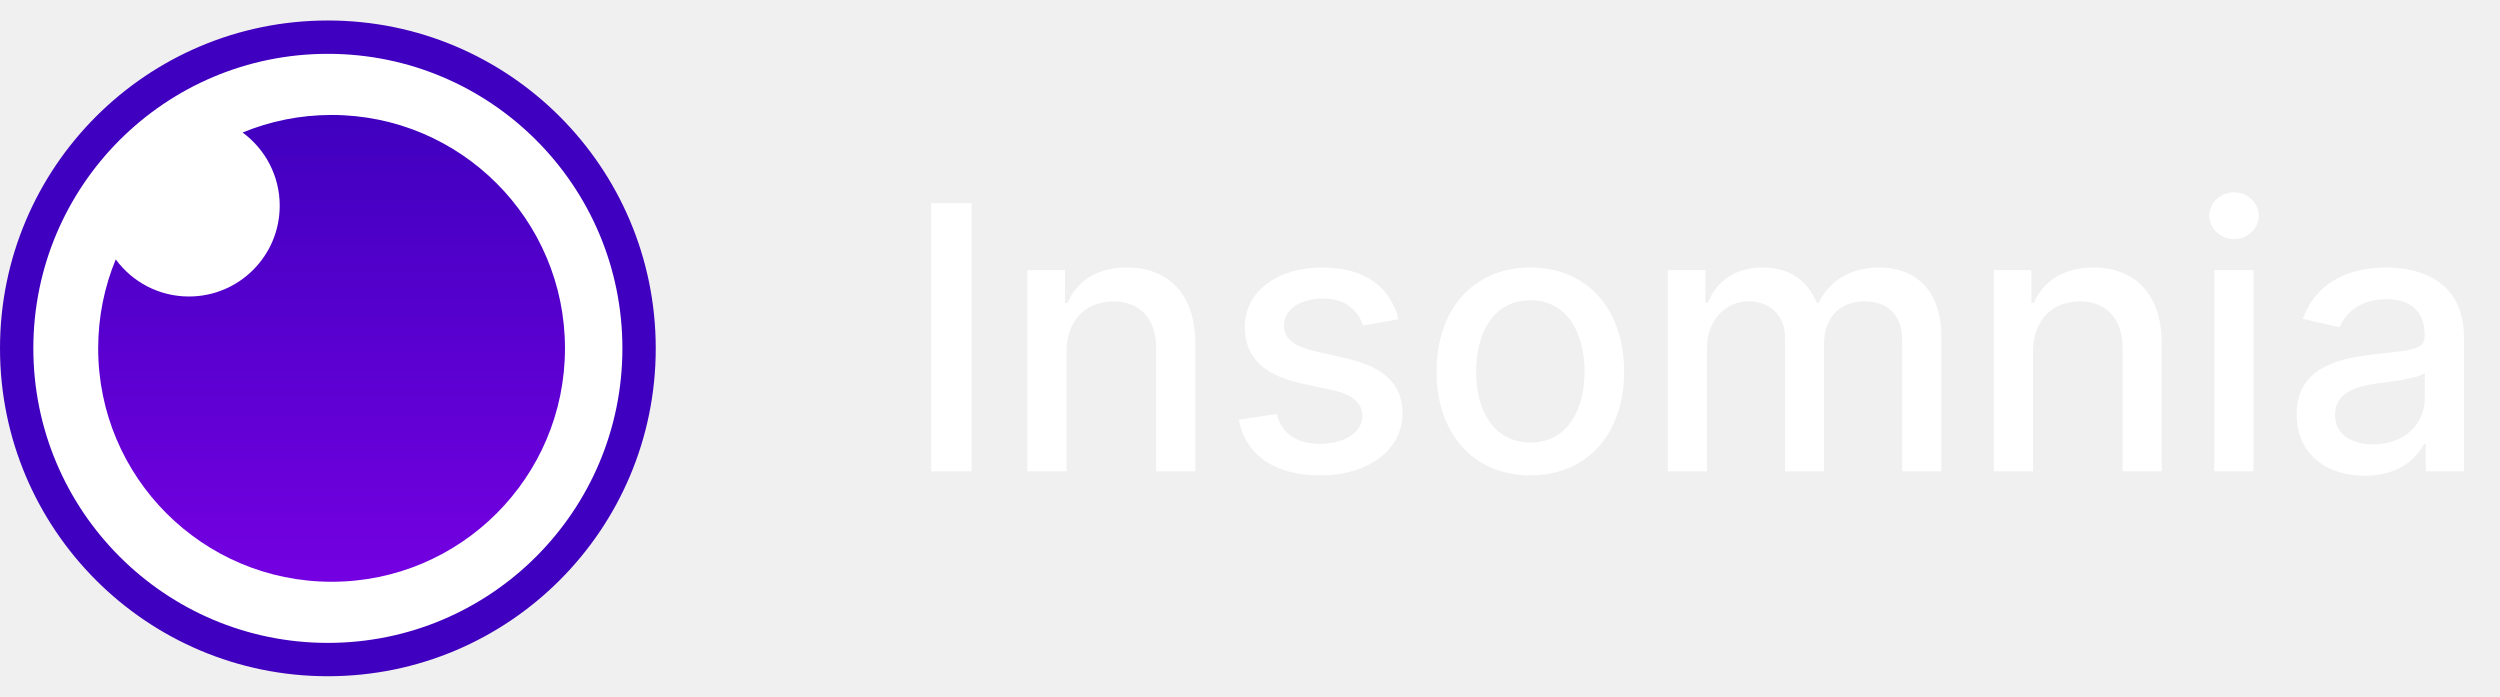
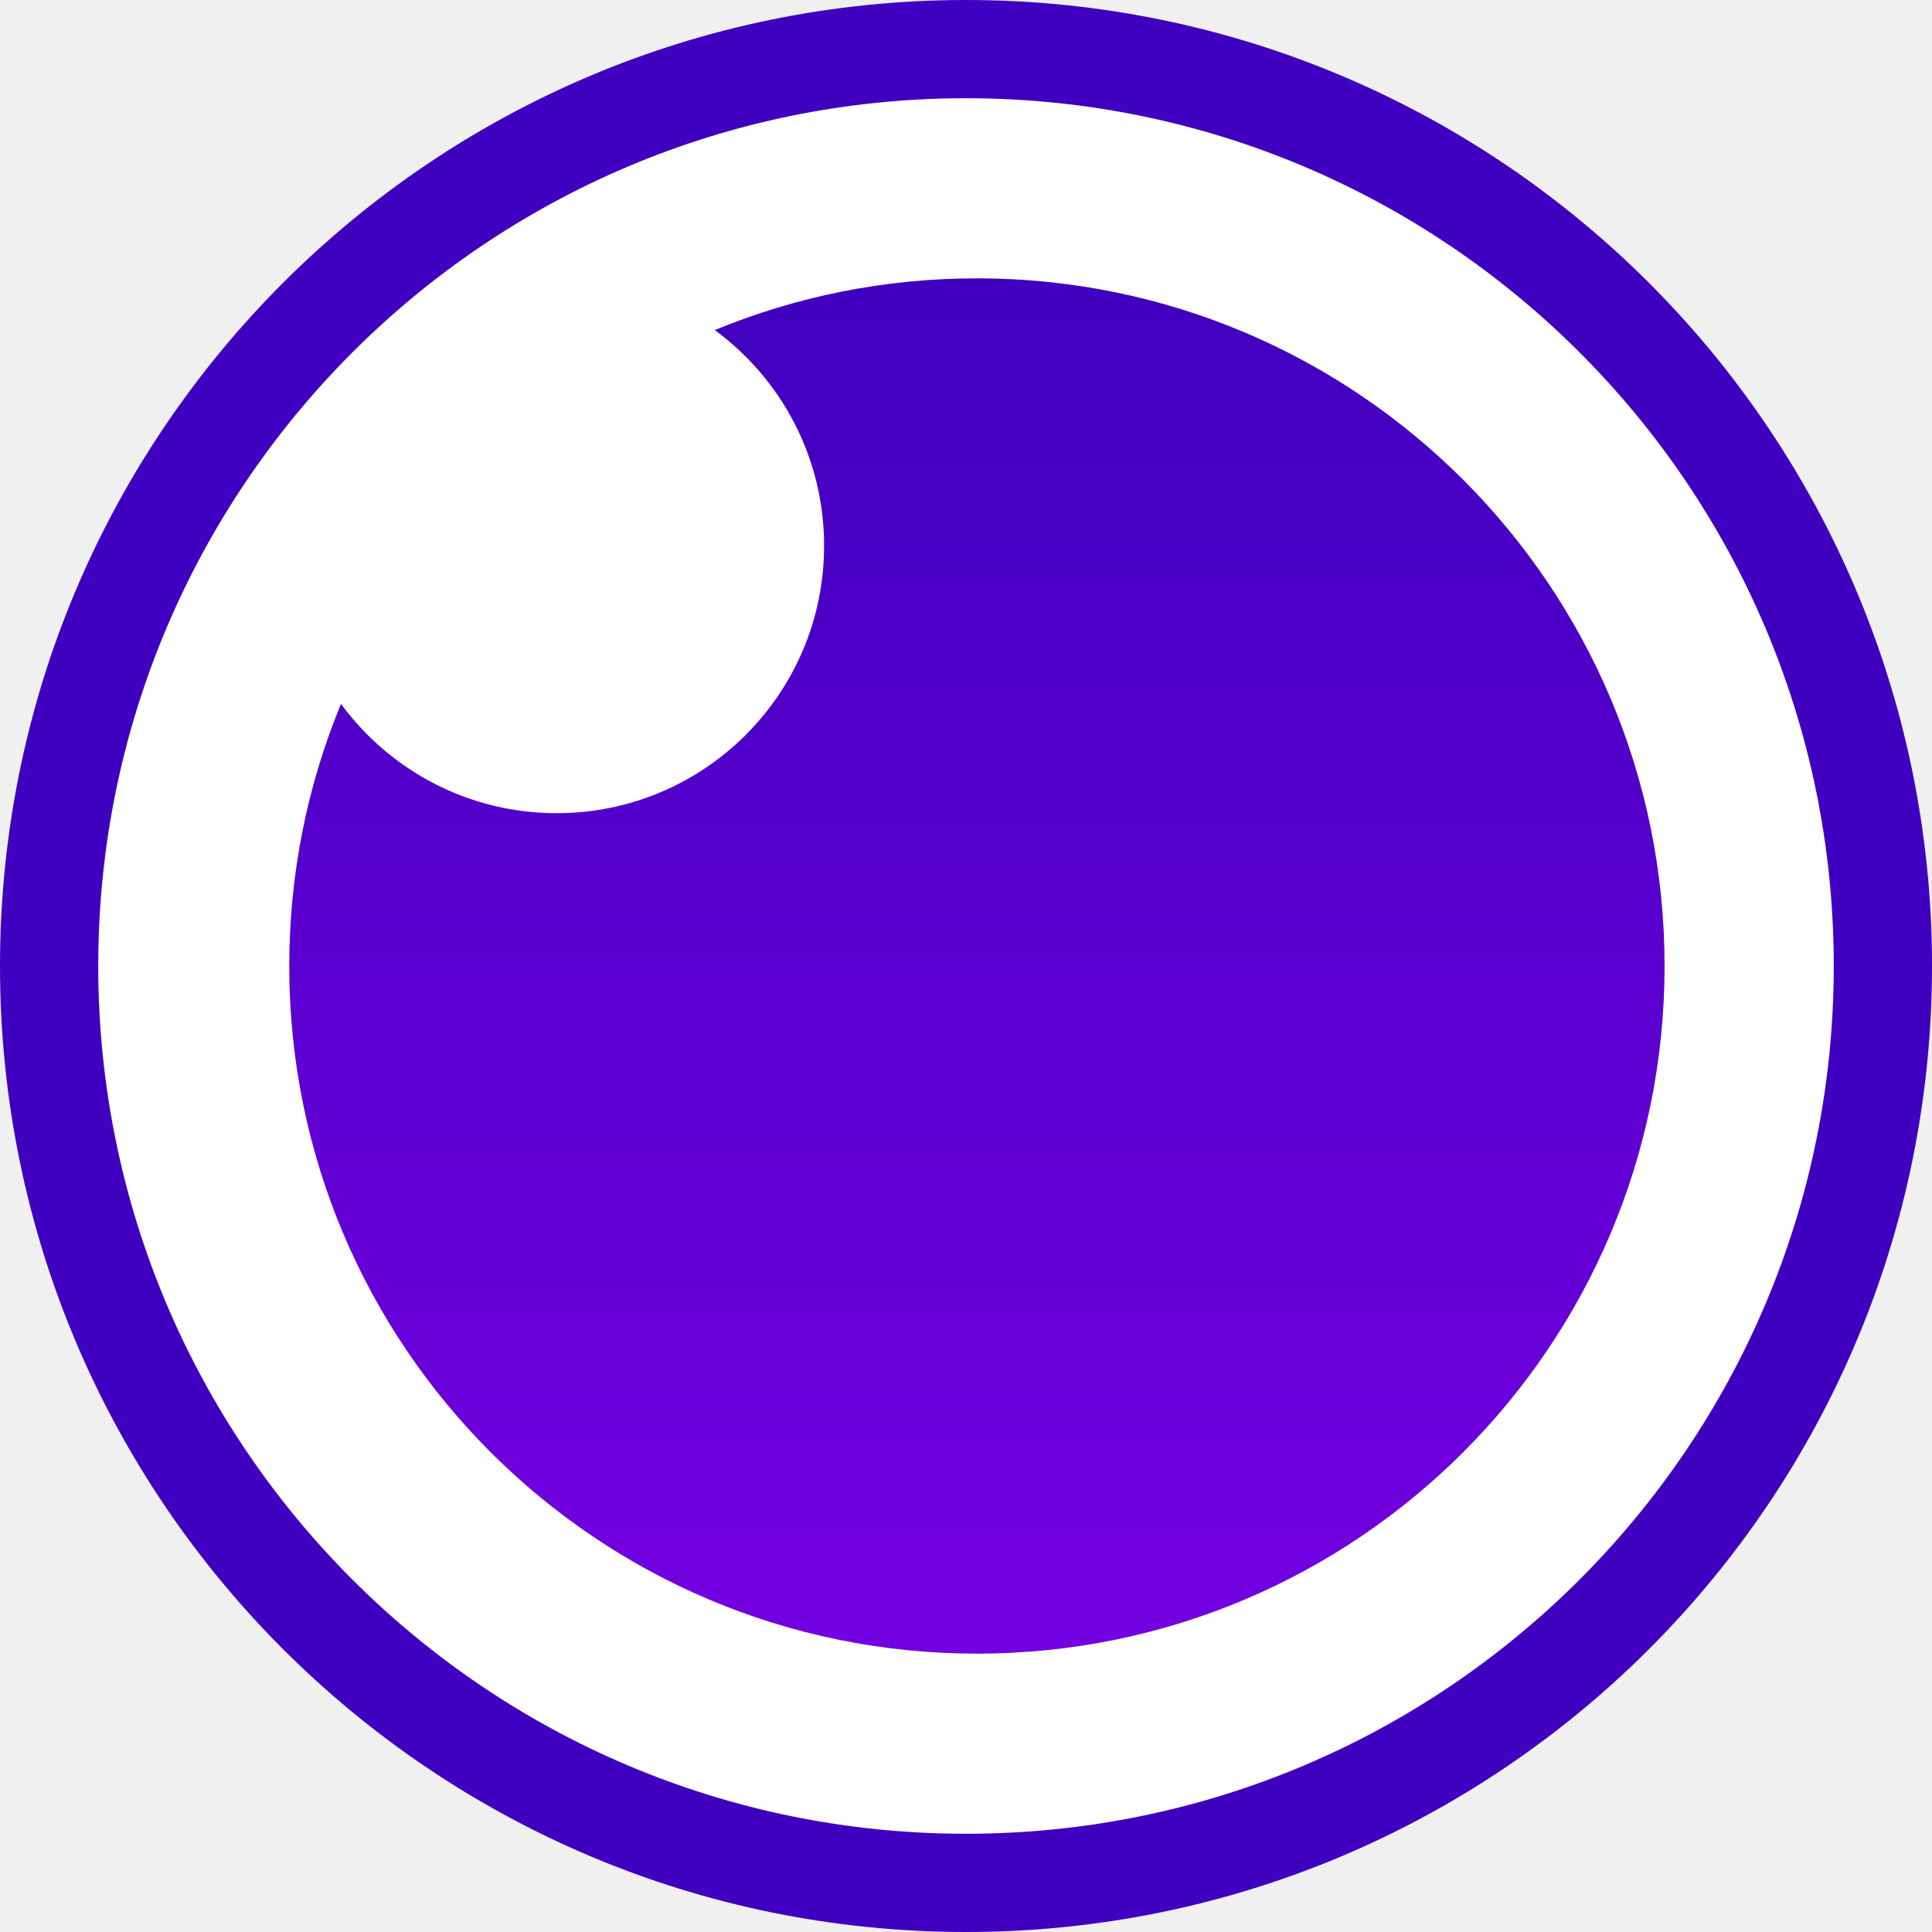
- <svg xmlns="http://www.w3.org/2000/svg" width="122" height="34" viewBox="0 0 122 34" fill="none">
-   <path d="M16 32.187C24.387 32.187 31.186 25.387 31.186 17C31.186 8.613 24.387 1.814 16 1.814C7.613 1.814 0.813 8.613 0.813 17C0.813 25.387 7.613 32.187 16 32.187Z" fill="white" />
-   <path d="M16 1C7.163 1 0 8.163 0 17C0 25.837 7.163 33 16 33C24.837 33 32 25.837 32 17C32 8.163 24.837 1 16 1ZM16 2.627C23.938 2.627 30.373 9.062 30.373 17C30.373 24.938 23.938 31.373 16 31.373C8.062 31.373 1.627 24.938 1.627 17C1.627 9.062 8.062 2.627 16 2.627Z" fill="#4000BF" />
-   <path fill-rule="evenodd" clip-rule="evenodd" d="M16.181 5.61C22.471 5.61 27.571 10.71 27.571 17C27.571 23.291 22.471 28.39 16.181 28.39C9.89 28.39 4.791 23.291 4.791 17C4.791 15.463 5.096 13.996 5.648 12.659C6.454 13.756 7.754 14.469 9.22 14.469C11.667 14.469 13.65 12.486 13.65 10.04C13.65 8.573 12.937 7.273 11.839 6.467C13.177 5.915 14.643 5.61 16.181 5.61Z" fill="url(#paint0_linear)" />
-   <path d="M47.413 9.909H45.438V23H47.413V9.909ZM52.048 17.171C52.048 15.604 53.006 14.71 54.336 14.71C55.633 14.71 56.42 15.56 56.42 16.985V23H58.331V16.755C58.331 14.326 56.995 13.054 54.988 13.054C53.511 13.054 52.546 13.738 52.092 14.78H51.971V13.182H50.136V23H52.048V17.171ZM68.251 15.579C67.855 14.051 66.66 13.054 64.538 13.054C62.32 13.054 60.747 14.224 60.747 15.962C60.747 17.356 61.591 18.283 63.432 18.692L65.094 19.056C66.04 19.267 66.481 19.689 66.481 20.303C66.481 21.063 65.669 21.658 64.416 21.658C63.272 21.658 62.537 21.166 62.307 20.2L60.459 20.482C60.779 22.22 62.224 23.198 64.429 23.198C66.8 23.198 68.443 21.939 68.443 20.162C68.443 18.775 67.561 17.918 65.758 17.503L64.199 17.145C63.119 16.889 62.652 16.525 62.658 15.86C62.652 15.106 63.47 14.569 64.557 14.569C65.746 14.569 66.296 15.227 66.519 15.886L68.251 15.579ZM74.68 23.198C77.448 23.198 79.257 21.172 79.257 18.136C79.257 15.08 77.448 13.054 74.68 13.054C71.912 13.054 70.103 15.08 70.103 18.136C70.103 21.172 71.912 23.198 74.68 23.198ZM74.687 21.594C72.878 21.594 72.034 20.015 72.034 18.129C72.034 16.25 72.878 14.652 74.687 14.652C76.483 14.652 77.326 16.25 77.326 18.129C77.326 20.015 76.483 21.594 74.687 21.594ZM81.39 23H83.302V16.947C83.302 15.624 84.228 14.703 85.315 14.703C86.376 14.703 87.111 15.406 87.111 16.474V23H89.016V16.742C89.016 15.56 89.738 14.703 90.985 14.703C91.995 14.703 92.826 15.266 92.826 16.595V23H94.737V16.416C94.737 14.173 93.484 13.054 91.707 13.054C90.294 13.054 89.233 13.732 88.76 14.78H88.658C88.23 13.706 87.329 13.054 86.018 13.054C84.721 13.054 83.755 13.7 83.346 14.78H83.225V13.182H81.39V23ZM99.21 17.171C99.21 15.604 100.169 14.71 101.498 14.71C102.796 14.71 103.582 15.56 103.582 16.985V23H105.493V16.755C105.493 14.326 104.157 13.054 102.15 13.054C100.673 13.054 99.708 13.738 99.254 14.78H99.133V13.182H97.299V23H99.21V17.171ZM108.056 23H109.968V13.182H108.056V23ZM109.021 11.667C109.68 11.667 110.23 11.155 110.23 10.529C110.23 9.903 109.68 9.385 109.021 9.385C108.357 9.385 107.813 9.903 107.813 10.529C107.813 11.155 108.357 11.667 109.021 11.667ZM115.396 23.217C117.02 23.217 117.934 22.393 118.298 21.658H118.375V23H120.241V16.48C120.241 13.623 117.991 13.054 116.431 13.054C114.654 13.054 113.018 13.77 112.379 15.56L114.175 15.969C114.456 15.272 115.172 14.601 116.457 14.601C117.691 14.601 118.324 15.246 118.324 16.359V16.403C118.324 17.1 117.608 17.087 115.843 17.292C113.983 17.509 112.078 17.995 112.078 20.226C112.078 22.156 113.529 23.217 115.396 23.217ZM115.811 21.683C114.731 21.683 113.951 21.197 113.951 20.251C113.951 19.229 114.859 18.864 115.965 18.717C116.585 18.634 118.055 18.468 118.33 18.193V19.459C118.33 20.622 117.403 21.683 115.811 21.683Z" fill="white" />
+ <svg xmlns="http://www.w3.org/2000/svg" width="800px" height="800px" viewBox="0 0 256 256" version="1.1" preserveAspectRatio="xMidYMid">
  <defs>
-     <linearGradient id="paint0_linear" x1="16.181" y1="28.39" x2="16.181" y2="5.61" gradientUnits="userSpaceOnUse">
-       <stop stop-color="#7400E1" />
-       <stop offset="1" stop-color="#4000BF" />
+     <linearGradient x1="50%" y1="100%" x2="50%" y2="0%" id="linearGradient-1">
+       <stop stop-color="#7400E1" offset="0%">
+ 
+ </stop>
+       <stop stop-color="#4000BF" offset="100%">
+ 
+ </stop>
    </linearGradient>
  </defs>
+   <g>
+     <path d="M128,249.491 C195.098,249.491 249.492,195.098 249.492,128 C249.492,60.902 195.098,6.508 128,6.508 C60.902,6.508 6.509,60.902 6.509,128 C6.509,195.098 60.902,249.491 128,249.491 Z" fill="#FFFFFF" fill-rule="nonzero">
+ 
+ </path>
+     <path d="M128,0 C57.308,0 0,57.308 0,128 C0,198.693 57.308,256 128,256 C198.693,256 256,198.693 256,128 C256,57.308 198.693,0 128,0 Z M128,13.017 C191.503,13.017 242.983,64.497 242.983,128 C242.983,191.503 191.503,242.983 128,242.983 C64.497,242.983 13.017,191.503 13.017,128 C13.017,64.497 64.497,13.017 128,13.017 Z" fill="#4000BF" fill-rule="nonzero">
+ 
+ </path>
+     <path d="M129.446,36.881 C179.77,36.881 220.565,77.677 220.565,128 C220.565,178.323 179.77,219.118 129.446,219.118 C79.122,219.118 38.327,178.323 38.327,128 C38.327,115.702 40.764,103.972 45.181,93.267 C51.63,102.05 62.03,107.751 73.762,107.751 C93.333,107.751 109.197,91.886 109.197,72.316 C109.197,60.584 103.496,50.184 94.713,43.735 C105.418,39.318 117.147,36.881 129.446,36.881 Z" fill="url(#linearGradient-1)">
+ 
+ </path>
+   </g>
</svg>
